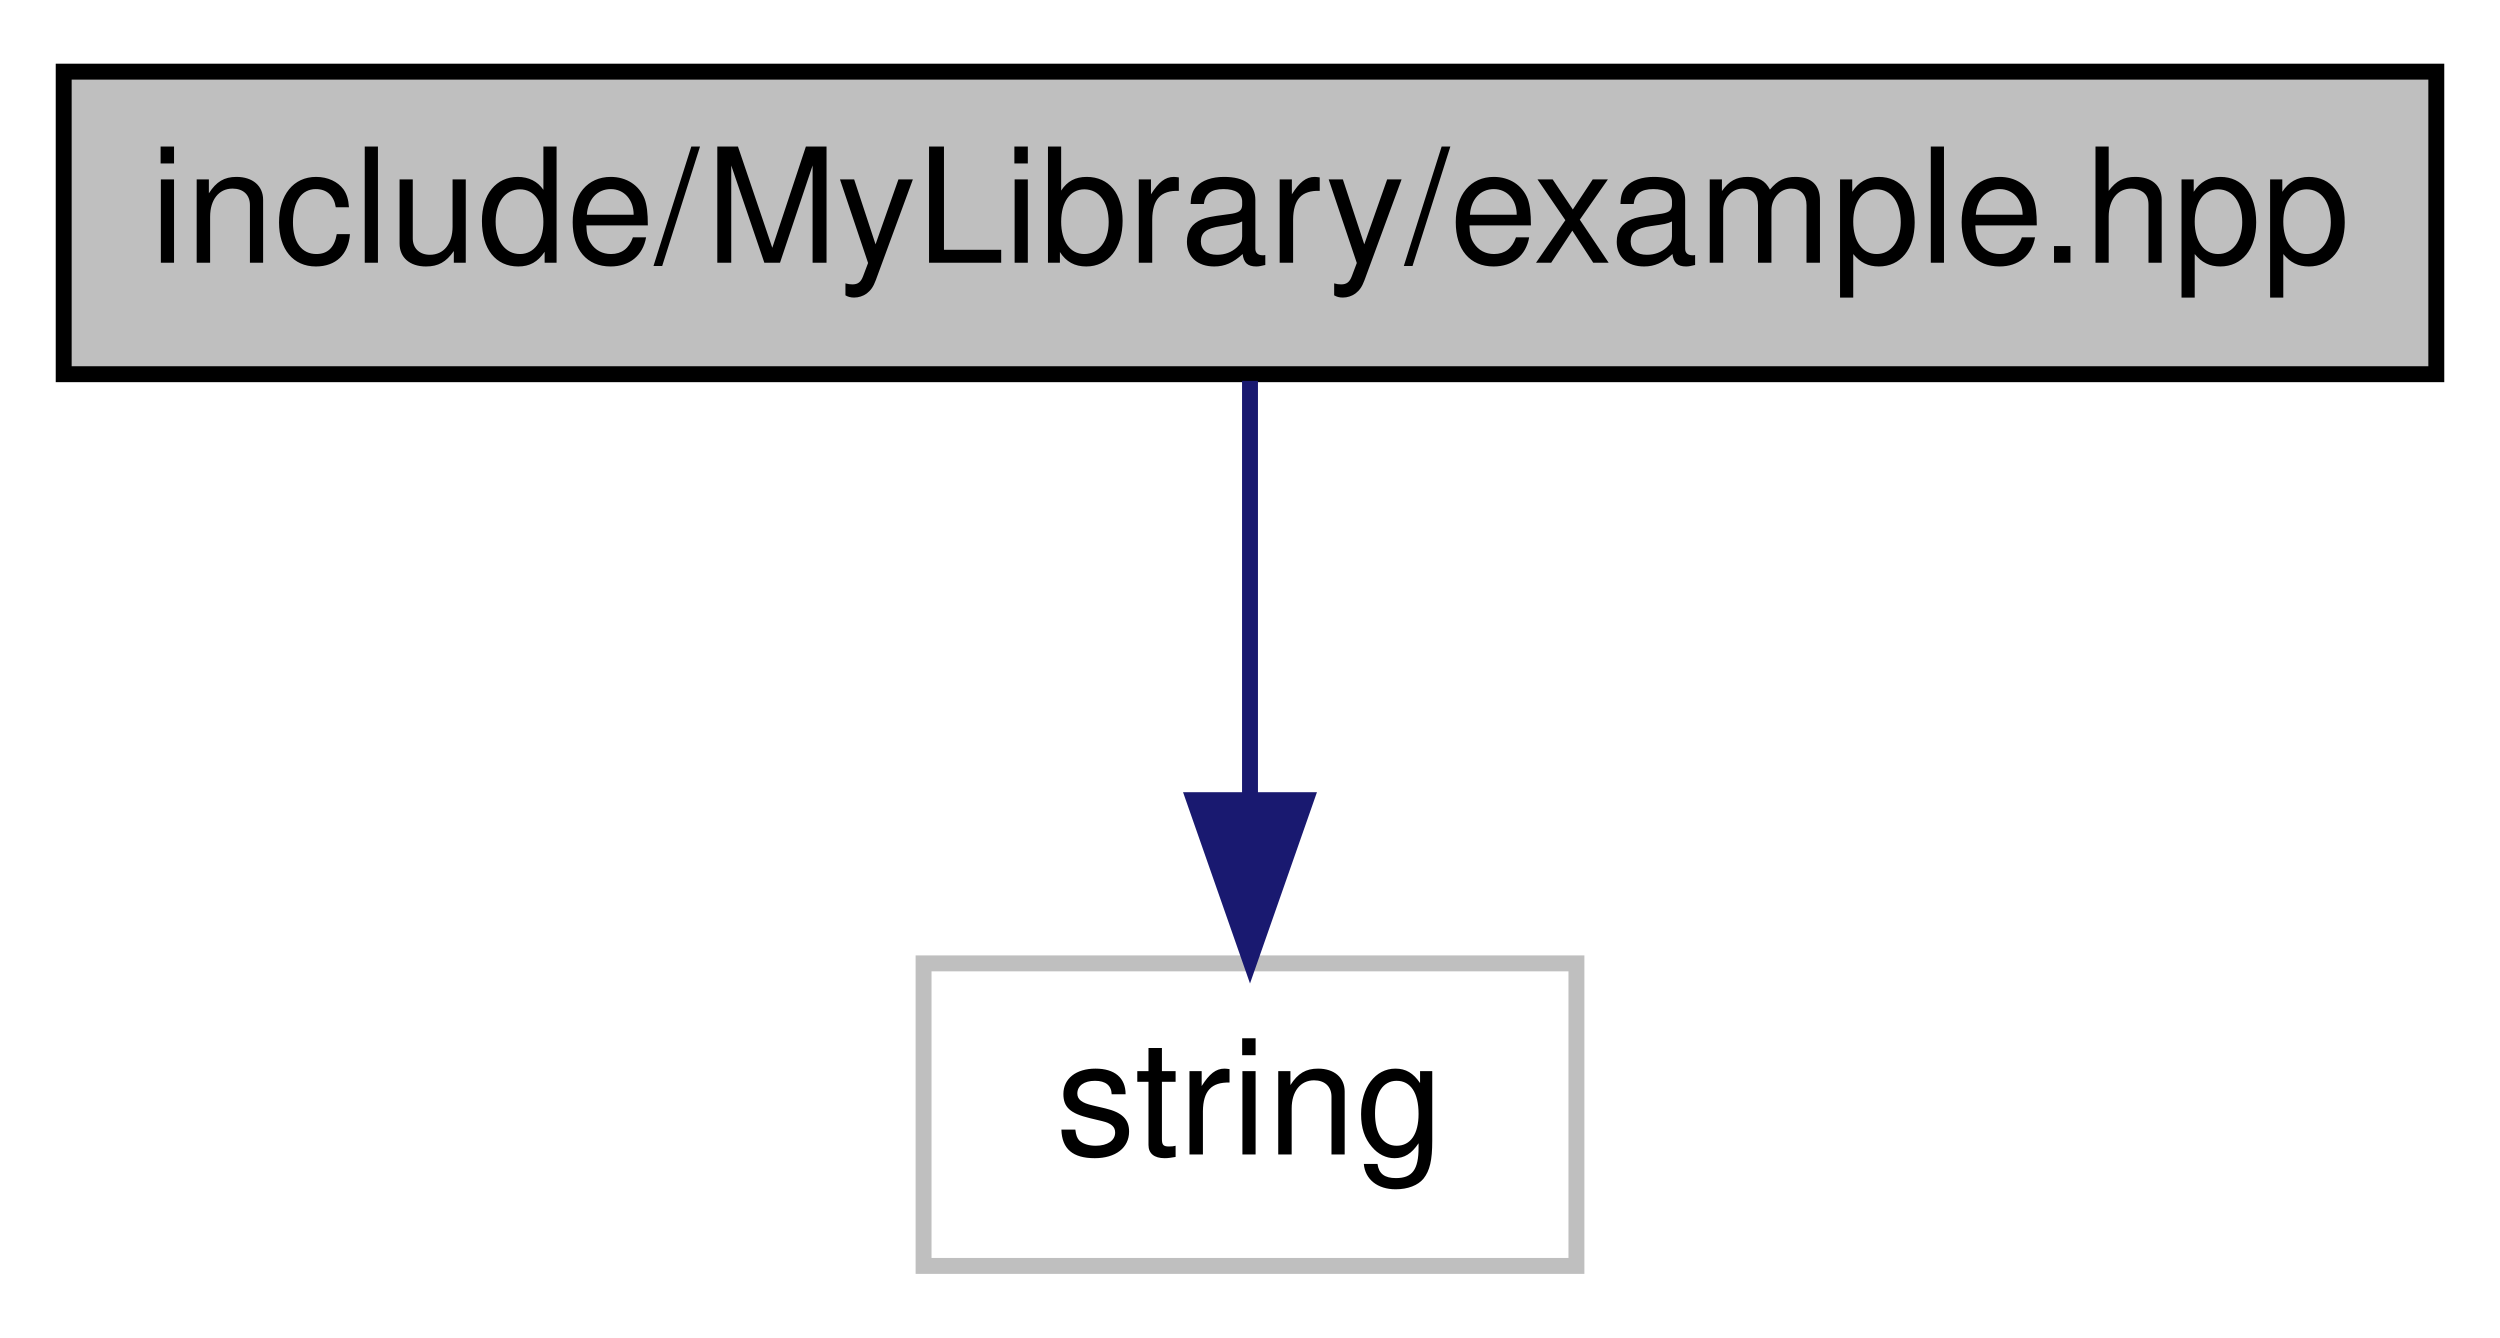
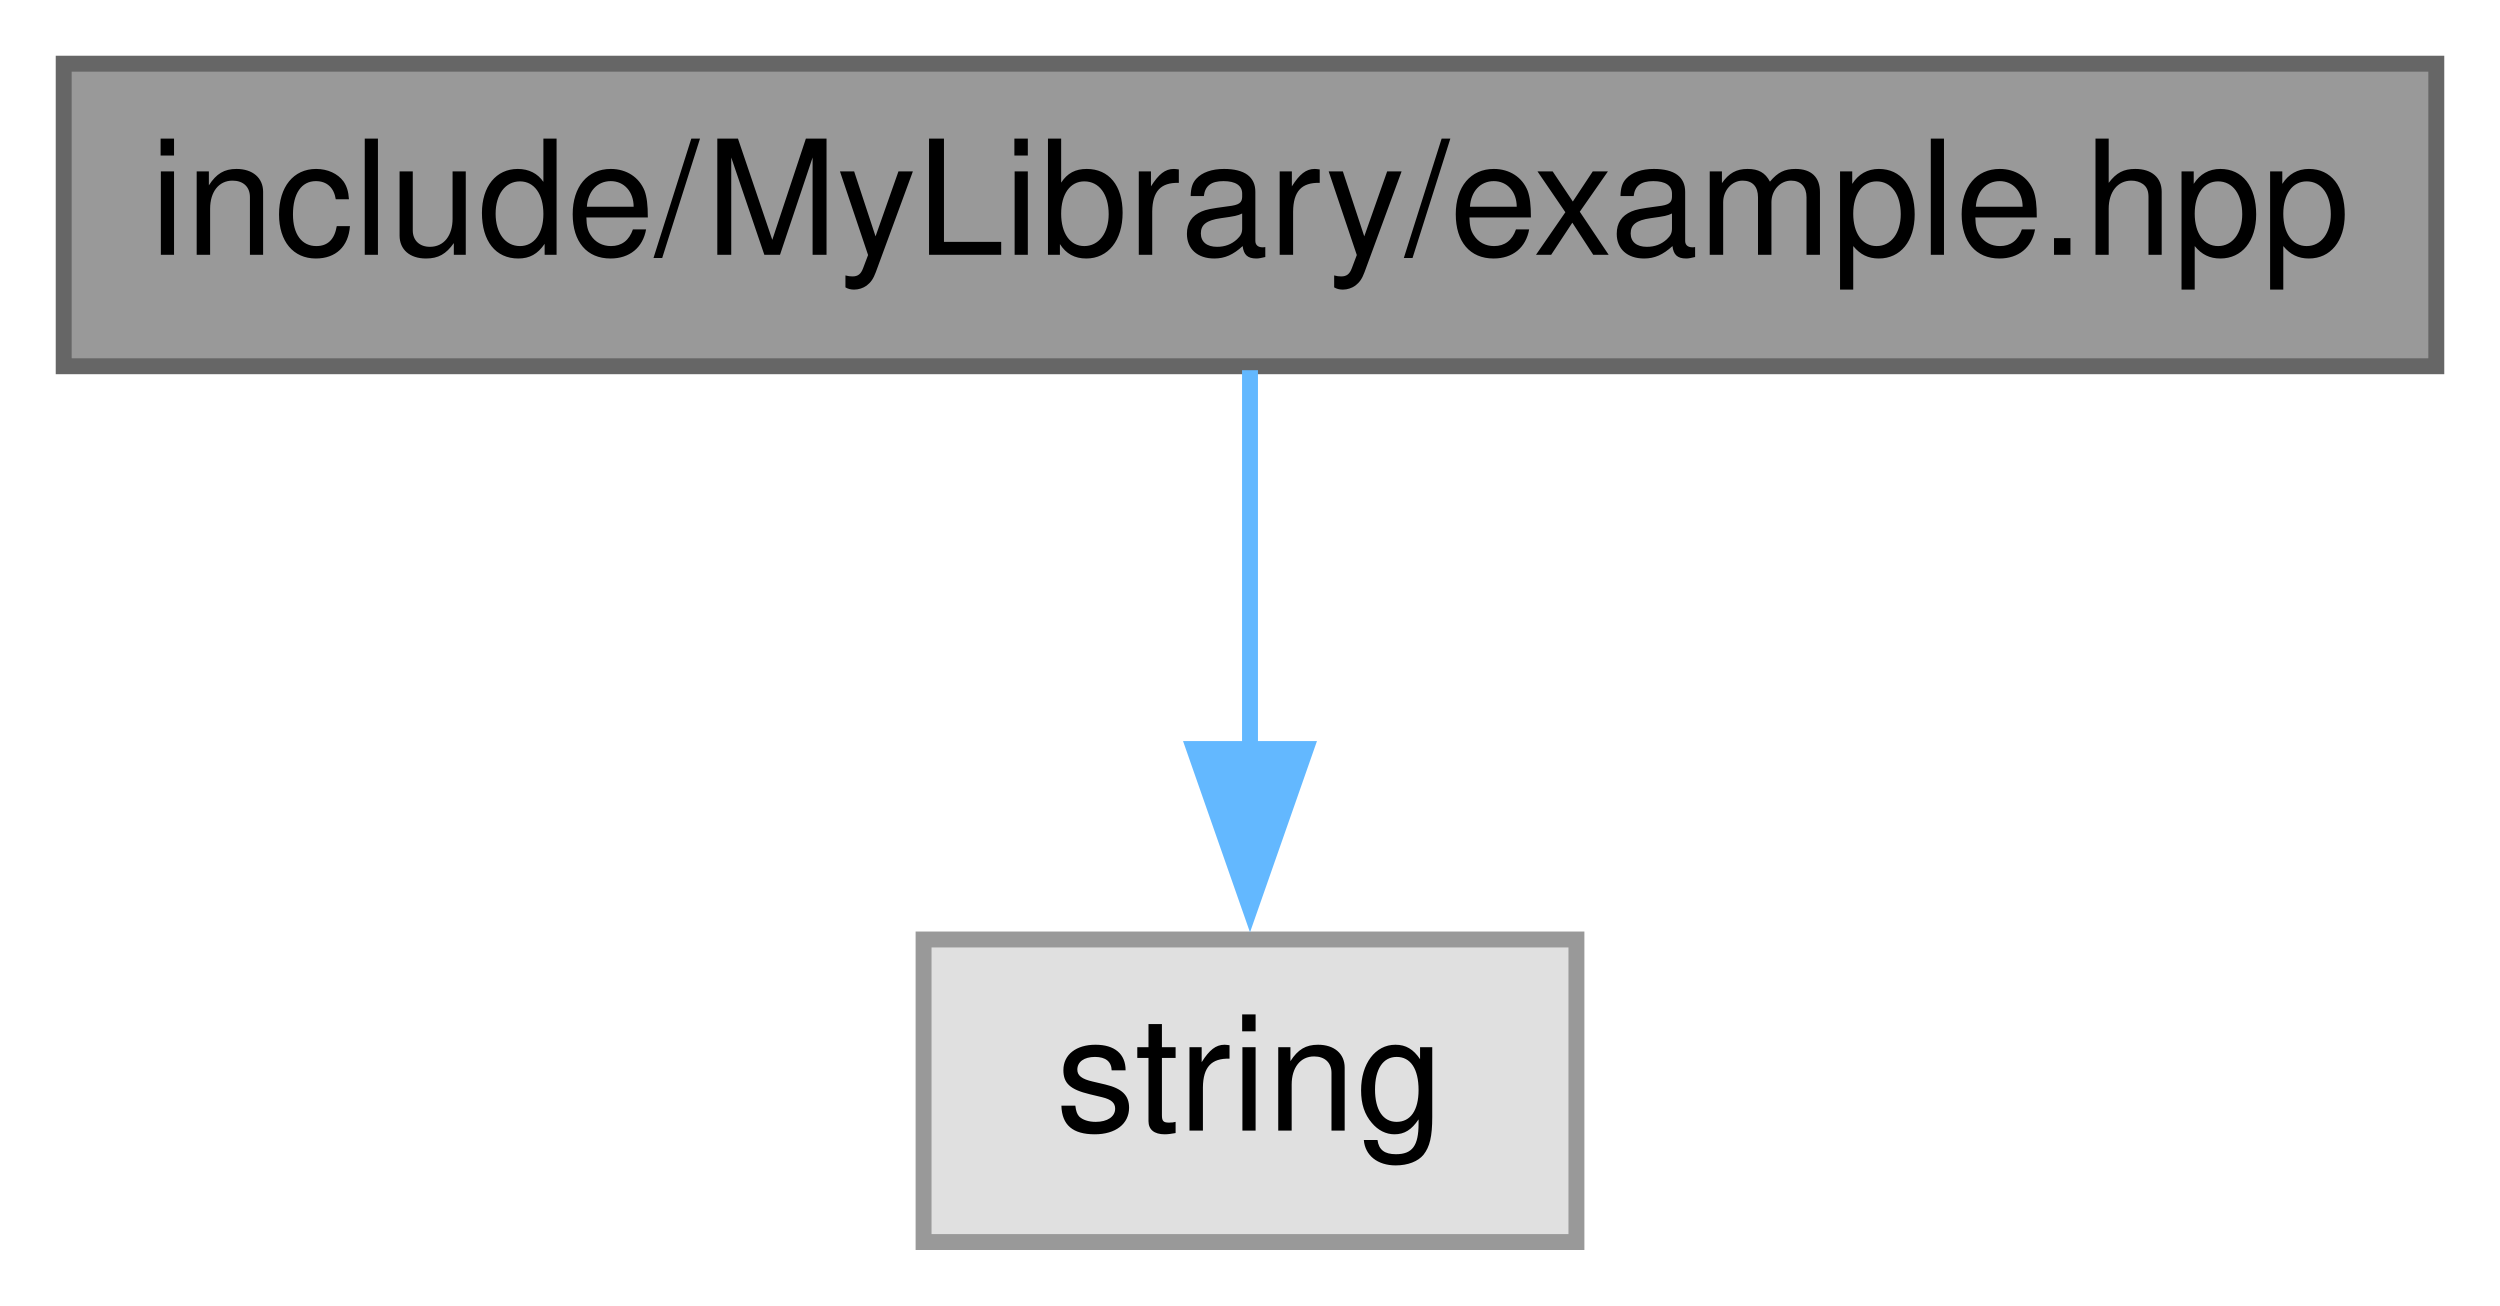
- <svg xmlns="http://www.w3.org/2000/svg" xmlns:xlink="http://www.w3.org/1999/xlink" width="157pt" height="84pt" viewBox="0.00 0.00 157.00 84.00">
-   <g id="graph0" class="graph" transform="scale(1 1) rotate(0) translate(4 80)">
+ <svg xmlns="http://www.w3.org/2000/svg" xmlns:xlink="http://www.w3.org/1999/xlink" width="157pt" height="82pt" viewBox="0.00 0.00 157.00 82.00">
+   <g id="graph0" class="graph" transform="scale(1 1) rotate(0) translate(4 78)">
    <g id="node1" class="node">
      <g id="a_node1">
        <a xlink:title=" ">
-           <polygon fill="#bfbfbf" stroke="black" points="0,-56.5 0,-75.5 149,-75.5 149,-56.5 0,-56.5" />
-           <text text-anchor="middle" x="74.5" y="-63.5" font-family="Helvetica,sans-Serif" font-size="10.00">include/MyLibrary/example.hpp</text>
+           <polygon fill="#999999" stroke="#666666" points="149,-74 0,-74 0,-55 149,-55 149,-74" />
+           <text text-anchor="middle" x="74.5" y="-62" font-family="Helvetica,sans-Serif" font-size="10.00">include/MyLibrary/example.hpp</text>
        </a>
      </g>
    </g>
    <g id="node2" class="node">
      <g id="a_node2">
        <a xlink:title=" ">
-           <polygon fill="none" stroke="#bfbfbf" points="54,-0.5 54,-19.5 95,-19.5 95,-0.5 54,-0.5" />
-           <text text-anchor="middle" x="74.5" y="-7.5" font-family="Helvetica,sans-Serif" font-size="10.00">string</text>
+           <polygon fill="#e0e0e0" stroke="#999999" points="95,-19 54,-19 54,0 95,0 95,-19" />
+           <text text-anchor="middle" x="74.5" y="-7" font-family="Helvetica,sans-Serif" font-size="10.00">string</text>
        </a>
      </g>
    </g>
    <g id="edge1" class="edge">
-       <path fill="none" stroke="midnightblue" d="M74.5,-56.08C74.5,-49.01 74.5,-38.86 74.5,-29.99" />
-       <polygon fill="midnightblue" stroke="midnightblue" points="78,-29.75 74.5,-19.75 71,-29.75 78,-29.75" />
+       <path fill="none" stroke="#63b8ff" d="M74.5,-54.75C74.5,-48.27 74.5,-39.16 74.5,-30.9" />
+       <polygon fill="#63b8ff" stroke="#63b8ff" points="78,-30.96 74.5,-20.96 71,-30.96 78,-30.96" />
    </g>
  </g>
</svg>
